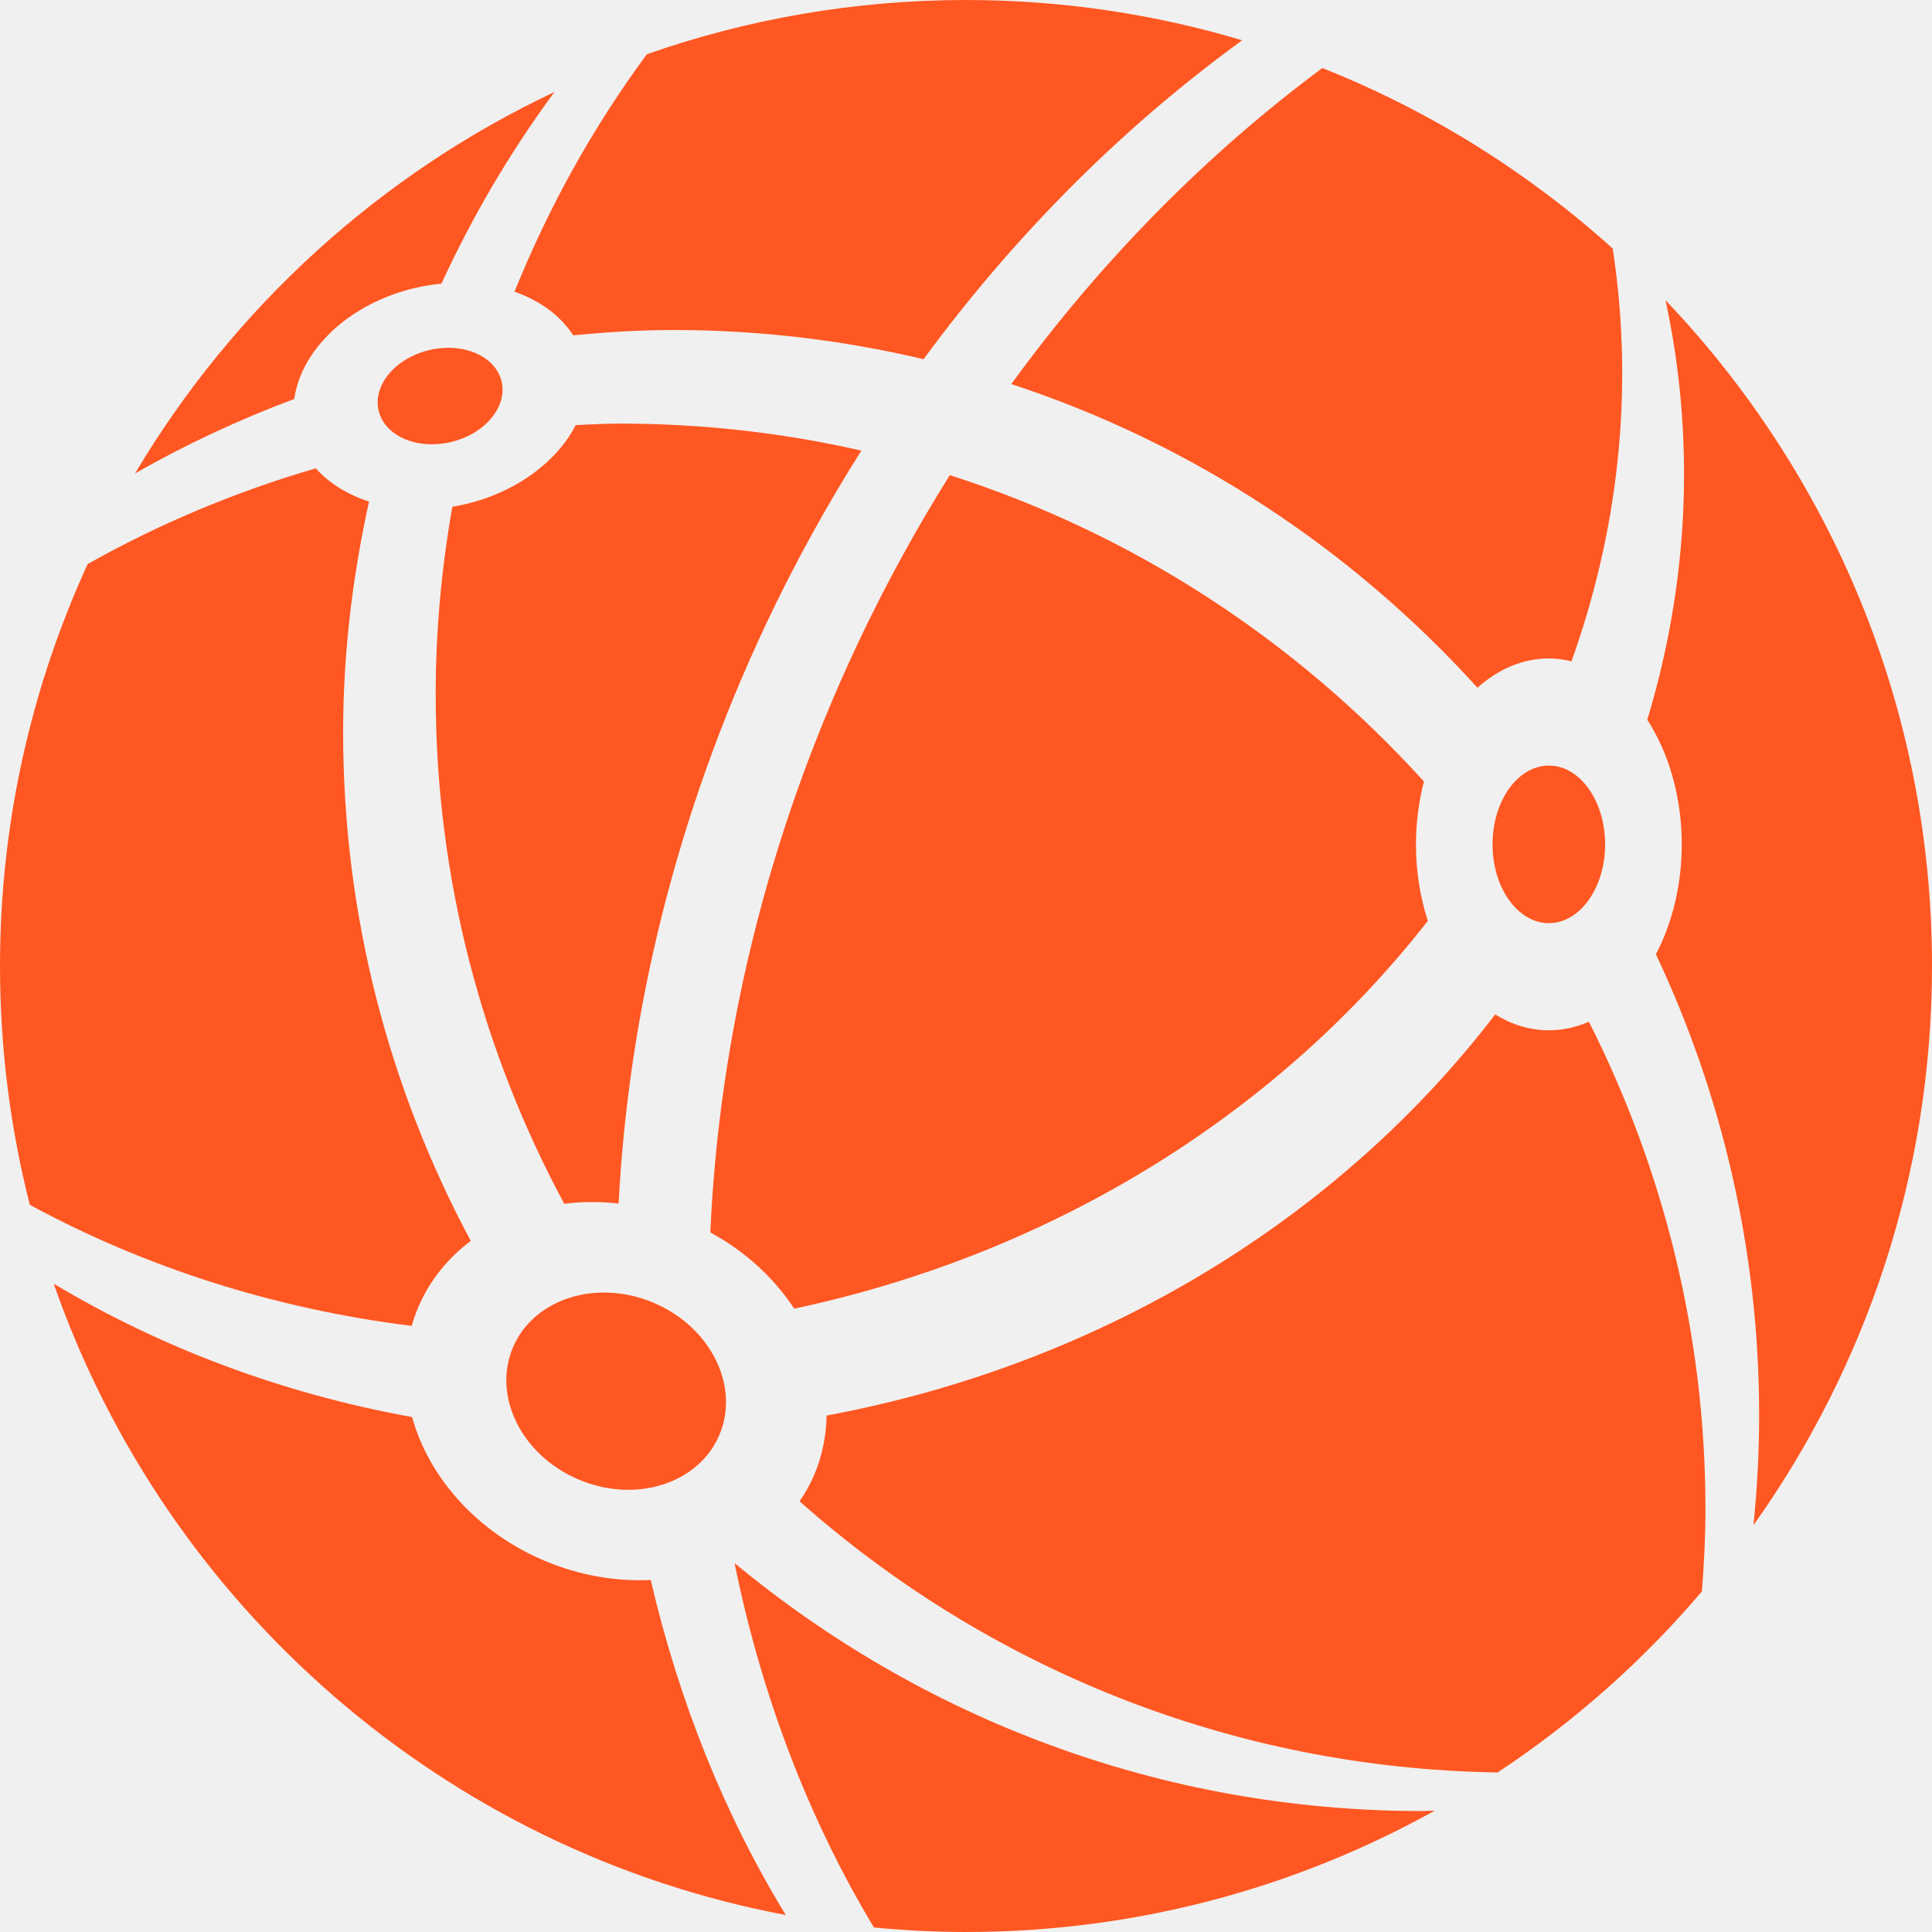
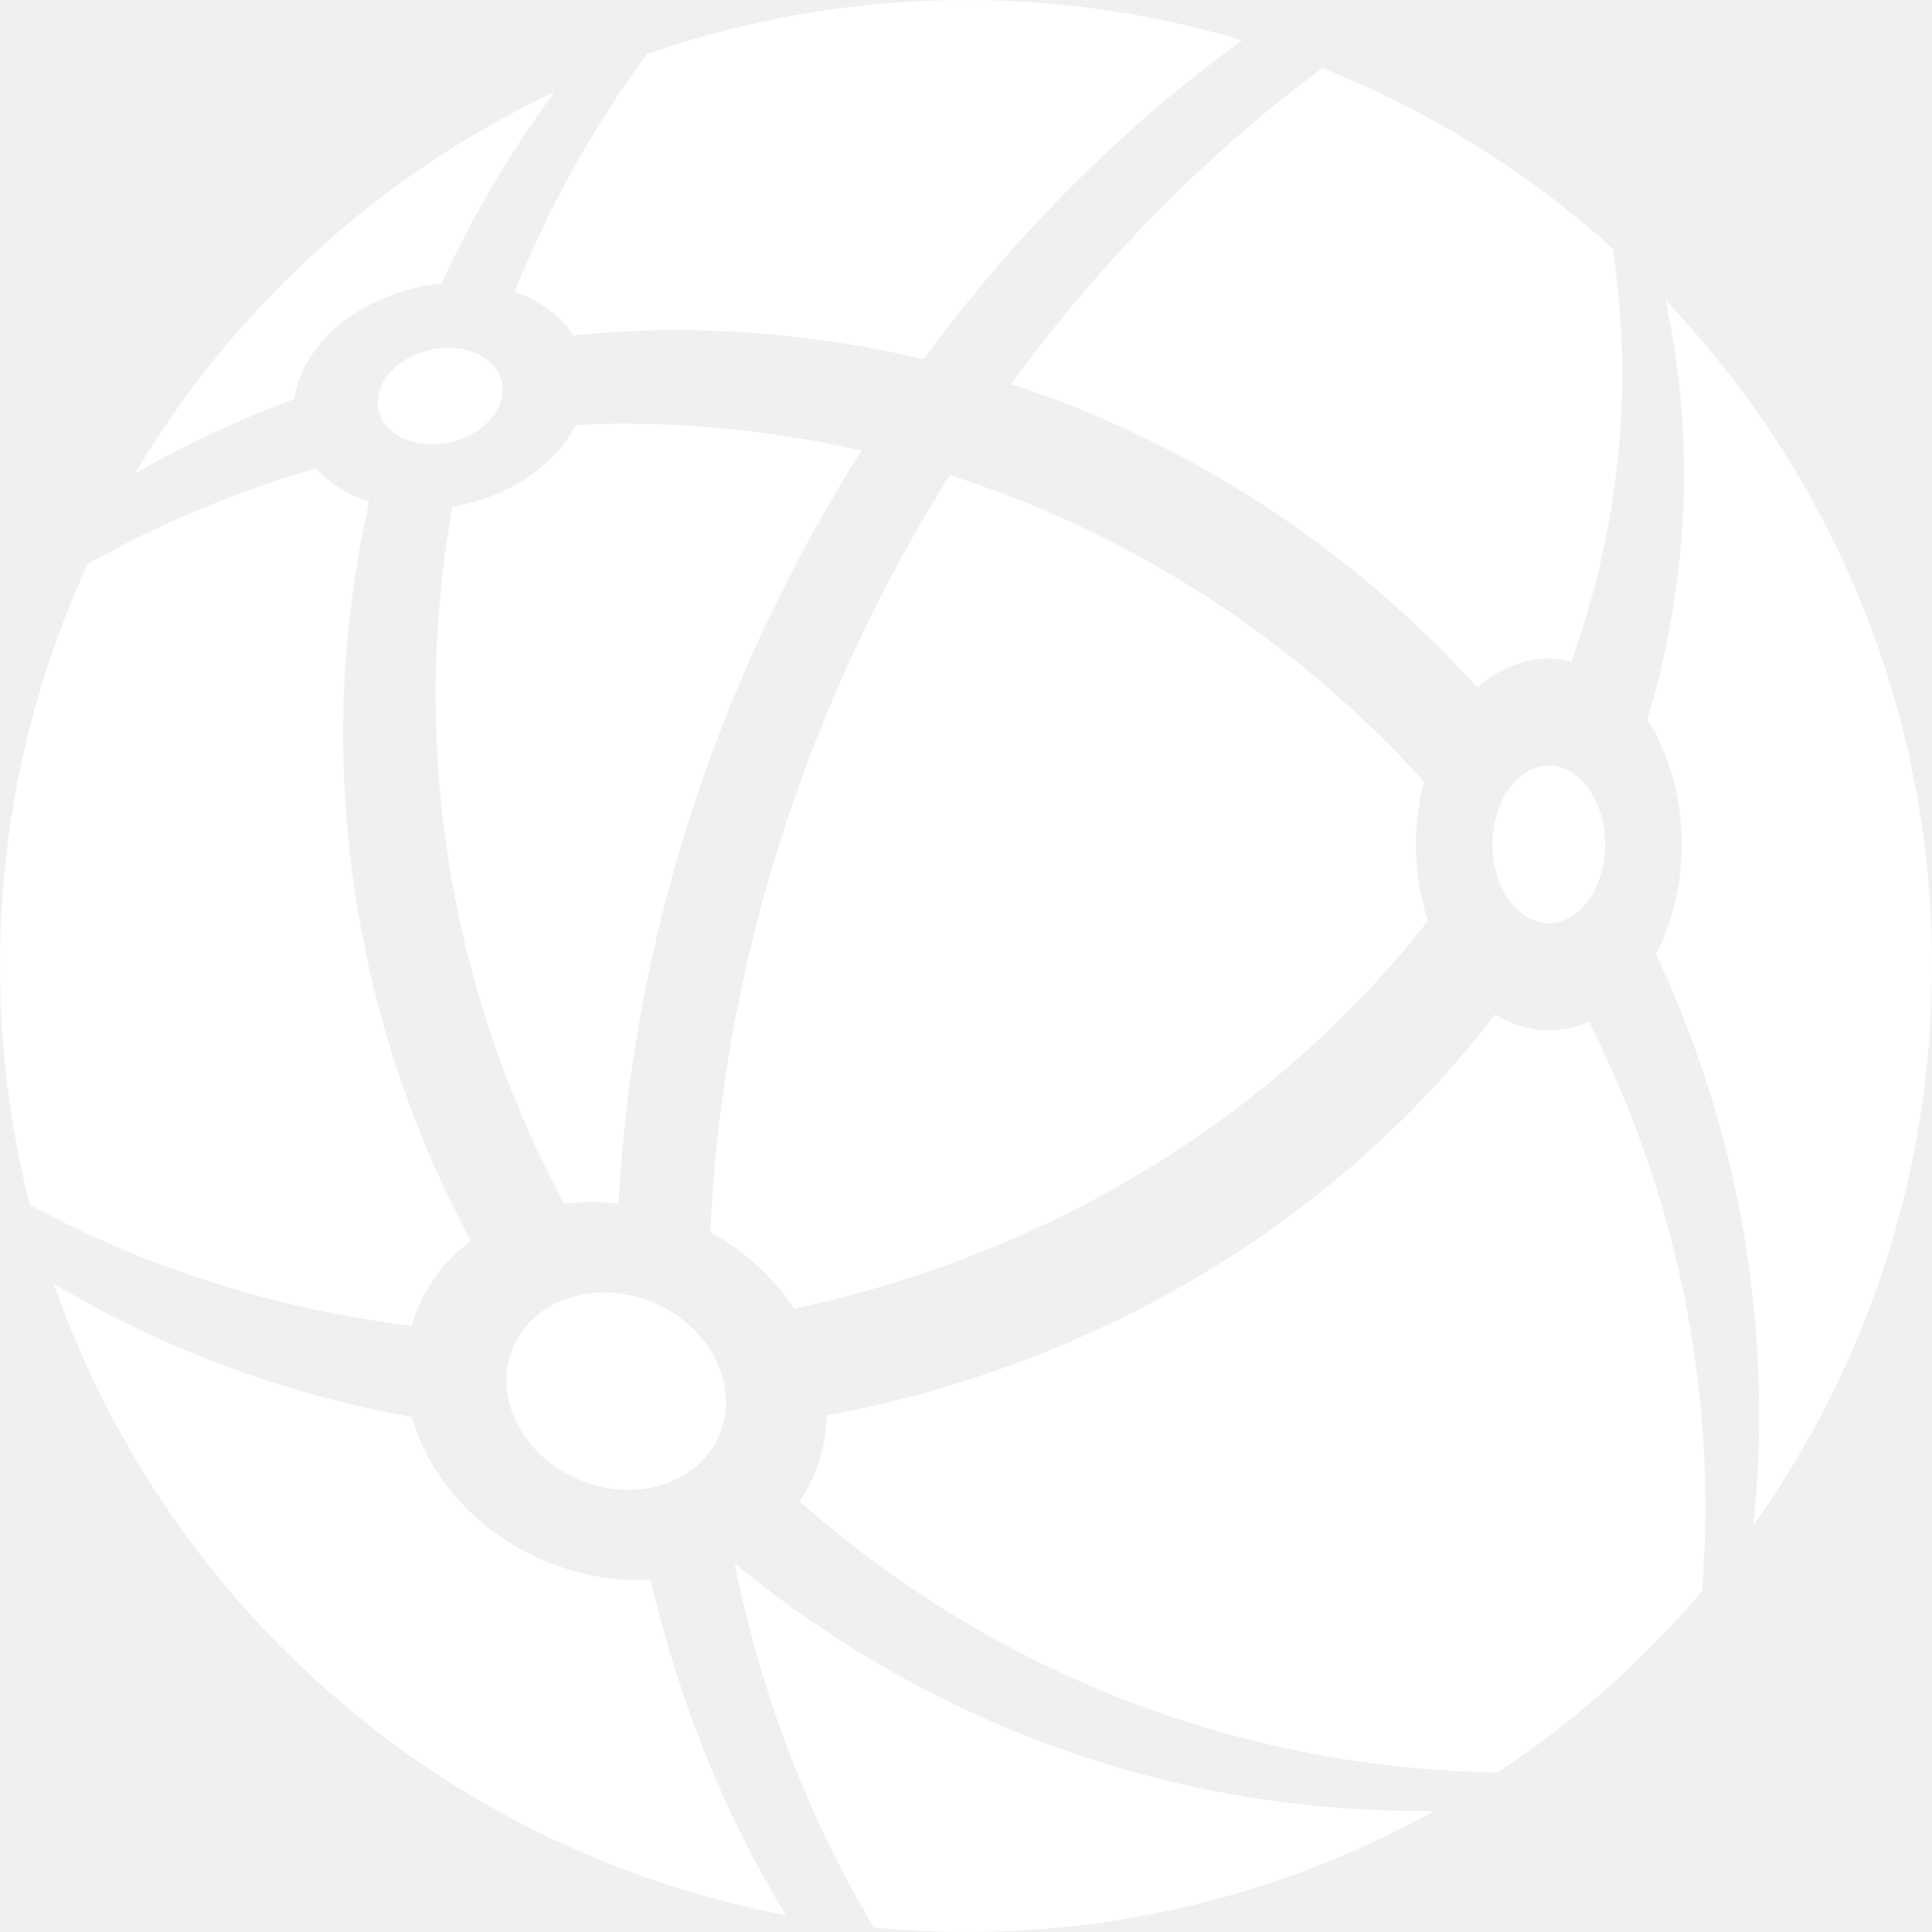
<svg xmlns="http://www.w3.org/2000/svg" width="140" height="140" viewBox="0 0 140 140" fill="none">
  <g clip-path="url(#clip0_109_2)">
-     <path d="M73.281 27.831C86.41 32.136 97.992 39.823 107.062 49.836C108.556 48.498 110.328 47.714 112.235 47.714C112.795 47.714 113.342 47.795 113.874 47.923C117.232 38.552 118.425 28.456 116.891 18.191C116.883 18.128 116.865 18.068 116.856 18.004C110.728 12.481 103.62 8.028 95.822 4.93C87.496 11.111 79.845 18.812 73.281 27.831Z" fill="#FF5722" />
-     <path d="M41.536 24.297C43.937 24.071 46.358 23.914 48.819 23.914C55.055 23.914 61.112 24.654 66.925 26.029C73.644 16.885 81.489 9.111 90.013 2.919C83.673 1.026 76.956 0 69.999 0C61.893 0 54.115 1.394 46.875 3.929C42.985 9.195 39.77 14.98 37.283 21.138C39.118 21.778 40.616 22.869 41.536 24.297Z" fill="#FF5722" />
-     <path d="M33.758 36.525C33.43 36.603 33.104 36.666 32.78 36.719C32.001 41.136 31.571 45.673 31.571 50.313C31.571 63.679 34.969 76.233 40.887 87.23C42.163 87.064 43.489 87.064 44.828 87.212C45.54 73.406 48.981 59.103 55.479 45.288C57.561 40.861 59.891 36.652 62.419 32.653C56.794 31.371 50.939 30.695 44.923 30.695C43.847 30.695 42.784 30.756 41.718 30.804C40.376 33.421 37.468 35.642 33.758 36.525Z" fill="#FF5722" />
-     <path d="M68.825 34.431C66.4 38.309 64.155 42.38 62.144 46.658C55.531 60.716 52.095 75.274 51.473 89.304C54.038 90.698 56.103 92.628 57.554 94.83C76.67 90.758 92.769 80.435 103.466 66.731C102.918 65.039 102.606 63.166 102.606 61.188C102.606 59.586 102.818 58.054 103.182 56.63C93.978 46.468 82.192 38.703 68.825 34.431Z" fill="#FF5722" />
-     <path d="M30.303 94.738C31.132 92.778 32.464 91.164 34.114 89.921C28.227 78.942 24.864 66.407 24.864 53.077C24.864 47.324 25.552 41.74 26.741 36.345C25.178 35.841 23.845 35.016 22.883 33.936C17.07 35.635 11.525 37.958 6.352 40.873C2.286 49.744 0 59.604 0 70.001C0 75.976 0.753 81.773 2.161 87.307C10.484 91.821 19.869 94.846 29.834 96.079C29.963 95.628 30.116 95.18 30.303 94.738Z" fill="#FF5722" />
-     <path d="M112.235 74.659C110.851 74.659 109.536 74.245 108.348 73.508C97.267 87.986 80.201 98.794 59.901 102.574C59.87 104.028 59.59 105.479 59.003 106.87C58.712 107.555 58.347 108.19 57.943 108.794C71.453 120.769 89.117 128.143 108.521 128.439C114.059 124.782 119.043 120.358 123.326 115.321C123.478 113.35 123.584 111.366 123.584 109.355C123.584 96.638 120.503 84.663 115.138 74.037C114.221 74.439 113.246 74.659 112.235 74.659Z" fill="#FF5722" />
-     <path d="M53.229 113.268C55.171 122.836 58.576 131.772 63.328 139.674C65.526 139.88 67.748 140 70.001 140C82.332 140 93.908 136.801 103.97 131.205C103.651 131.208 103.339 131.235 103.022 131.235C84.087 131.233 66.749 124.474 53.229 113.268Z" fill="#FF5722" />
-     <path d="M39.46 113.097C34.519 111.01 31.068 107.032 29.861 102.687C20.459 100.985 11.661 97.671 3.893 93.023C12.027 116.379 32.179 134.097 56.942 138.772C52.48 131.475 49.199 123.265 47.153 114.489C44.652 114.611 42.015 114.177 39.46 113.097Z" fill="#FF5722" />
-     <path d="M30.032 20.877C30.689 20.72 31.343 20.618 31.988 20.555C34.253 15.632 36.994 10.975 40.184 6.662C27.499 12.644 16.906 22.321 9.786 34.309C13.455 32.207 17.317 30.409 21.325 28.909C21.817 25.351 25.266 22.012 30.032 20.877Z" fill="#FF5722" />
-     <path d="M140 70.001C140 51.293 132.647 34.313 120.691 21.755C120.954 22.987 121.185 24.233 121.374 25.495C122.74 34.646 121.936 43.665 119.368 52.157C120.914 54.547 121.865 57.709 121.865 61.188C121.865 64.168 121.166 66.915 119.993 69.146C124.772 79.295 127.475 90.614 127.475 102.576C127.475 105.259 127.326 107.904 127.063 110.52C135.197 99.081 140 85.106 140 70.001Z" fill="#FF5722" />
-     <path d="M41.941 107.218C46.073 108.965 50.636 107.512 52.132 103.973C53.628 100.434 51.491 96.149 47.358 94.402C43.226 92.655 38.663 94.108 37.167 97.647C35.671 101.186 37.808 105.471 41.941 107.218Z" fill="#FF5722" />
-     <path d="M112.235 66.895C114.487 66.895 116.313 64.339 116.313 61.186C116.313 58.033 114.487 55.477 112.235 55.477C109.982 55.477 108.156 58.033 108.156 61.186C108.156 64.339 109.982 66.895 112.235 66.895Z" fill="#FF5722" />
-     <path d="M32.686 32.029C35.146 31.442 36.785 29.476 36.346 27.637C35.908 25.799 33.559 24.784 31.099 25.37C28.639 25.956 27 27.922 27.438 29.761C27.877 31.6 30.226 32.615 32.686 32.029Z" fill="#FF5722" />
+     <path d="M73.281 27.831C86.41 32.136 97.992 39.823 107.062 49.836C108.556 48.498 110.328 47.714 112.235 47.714C112.795 47.714 113.342 47.795 113.874 47.923C117.232 38.552 118.425 28.456 116.891 18.191C116.883 18.128 116.865 18.068 116.856 18.004C110.728 12.481 103.62 8.028 95.822 4.93C87.496 11.111 79.845 18.812 73.281 27.831Z" fill="#FFFFFF" />
+     <path d="M41.536 24.297C43.937 24.071 46.358 23.914 48.819 23.914C55.055 23.914 61.112 24.654 66.925 26.029C73.644 16.885 81.489 9.111 90.013 2.919C83.673 1.026 76.956 0 69.999 0C61.893 0 54.115 1.394 46.875 3.929C42.985 9.195 39.77 14.98 37.283 21.138C39.118 21.778 40.616 22.869 41.536 24.297Z" fill="#FFFFFF" />
+     <path d="M33.758 36.525C33.43 36.603 33.104 36.666 32.78 36.719C32.001 41.136 31.571 45.673 31.571 50.313C31.571 63.679 34.969 76.233 40.887 87.23C42.163 87.064 43.489 87.064 44.828 87.212C45.54 73.406 48.981 59.103 55.479 45.288C57.561 40.861 59.891 36.652 62.419 32.653C56.794 31.371 50.939 30.695 44.923 30.695C43.847 30.695 42.784 30.756 41.718 30.804C40.376 33.421 37.468 35.642 33.758 36.525Z" fill="#FFFFFF" />
+     <path d="M68.825 34.431C66.4 38.309 64.155 42.38 62.144 46.658C55.531 60.716 52.095 75.274 51.473 89.304C54.038 90.698 56.103 92.628 57.554 94.83C76.67 90.758 92.769 80.435 103.466 66.731C102.918 65.039 102.606 63.166 102.606 61.188C102.606 59.586 102.818 58.054 103.182 56.63C93.978 46.468 82.192 38.703 68.825 34.431Z" fill="#FFFFFF" />
+     <path d="M30.303 94.738C31.132 92.778 32.464 91.164 34.114 89.921C28.227 78.942 24.864 66.407 24.864 53.077C24.864 47.324 25.552 41.74 26.741 36.345C25.178 35.841 23.845 35.016 22.883 33.936C17.07 35.635 11.525 37.958 6.352 40.873C2.286 49.744 0 59.604 0 70.001C0 75.976 0.753 81.773 2.161 87.307C10.484 91.821 19.869 94.846 29.834 96.079C29.963 95.628 30.116 95.18 30.303 94.738Z" fill="#FFFFFF" />
+     <path d="M112.235 74.659C110.851 74.659 109.536 74.245 108.348 73.508C97.267 87.986 80.201 98.794 59.901 102.574C59.87 104.028 59.59 105.479 59.003 106.87C58.712 107.555 58.347 108.19 57.943 108.794C71.453 120.769 89.117 128.143 108.521 128.439C114.059 124.782 119.043 120.358 123.326 115.321C123.478 113.35 123.584 111.366 123.584 109.355C123.584 96.638 120.503 84.663 115.138 74.037C114.221 74.439 113.246 74.659 112.235 74.659Z" fill="#FFFFFF" />
+     <path d="M53.229 113.268C55.171 122.836 58.576 131.772 63.328 139.674C65.526 139.88 67.748 140 70.001 140C82.332 140 93.908 136.801 103.97 131.205C103.651 131.208 103.339 131.235 103.022 131.235C84.087 131.233 66.749 124.474 53.229 113.268Z" fill="#FFFFFF" />
+     <path d="M39.46 113.097C34.519 111.01 31.068 107.032 29.861 102.687C20.459 100.985 11.661 97.671 3.893 93.023C12.027 116.379 32.179 134.097 56.942 138.772C52.48 131.475 49.199 123.265 47.153 114.489C44.652 114.611 42.015 114.177 39.46 113.097Z" fill="#FFFFFF" />
+     <path d="M30.032 20.877C30.689 20.72 31.343 20.618 31.988 20.555C34.253 15.632 36.994 10.975 40.184 6.662C27.499 12.644 16.906 22.321 9.786 34.309C13.455 32.207 17.317 30.409 21.325 28.909C21.817 25.351 25.266 22.012 30.032 20.877Z" fill="#FFFFFF" />
+     <path d="M140 70.001C140 51.293 132.647 34.313 120.691 21.755C120.954 22.987 121.185 24.233 121.374 25.495C122.74 34.646 121.936 43.665 119.368 52.157C120.914 54.547 121.865 57.709 121.865 61.188C121.865 64.168 121.166 66.915 119.993 69.146C124.772 79.295 127.475 90.614 127.475 102.576C127.475 105.259 127.326 107.904 127.063 110.52C135.197 99.081 140 85.106 140 70.001Z" fill="#FFFFFF" />
+     <path d="M41.941 107.218C46.073 108.965 50.636 107.512 52.132 103.973C53.628 100.434 51.491 96.149 47.358 94.402C43.226 92.655 38.663 94.108 37.167 97.647C35.671 101.186 37.808 105.471 41.941 107.218Z" fill="#FFFFFF" />
+     <path d="M112.235 66.895C114.487 66.895 116.313 64.339 116.313 61.186C116.313 58.033 114.487 55.477 112.235 55.477C109.982 55.477 108.156 58.033 108.156 61.186C108.156 64.339 109.982 66.895 112.235 66.895Z" fill="#FFFFFF" />
+     <path d="M32.686 32.029C35.146 31.442 36.785 29.476 36.346 27.637C35.908 25.799 33.559 24.784 31.099 25.37C28.639 25.956 27 27.922 27.438 29.761C27.877 31.6 30.226 32.615 32.686 32.029Z" fill="#FFFFFF" />
  </g>
  <defs>
    <clipPath id="clip0_109_2">
      <rect width="140" height="140" fill="white" />
    </clipPath>
  </defs>
</svg>
